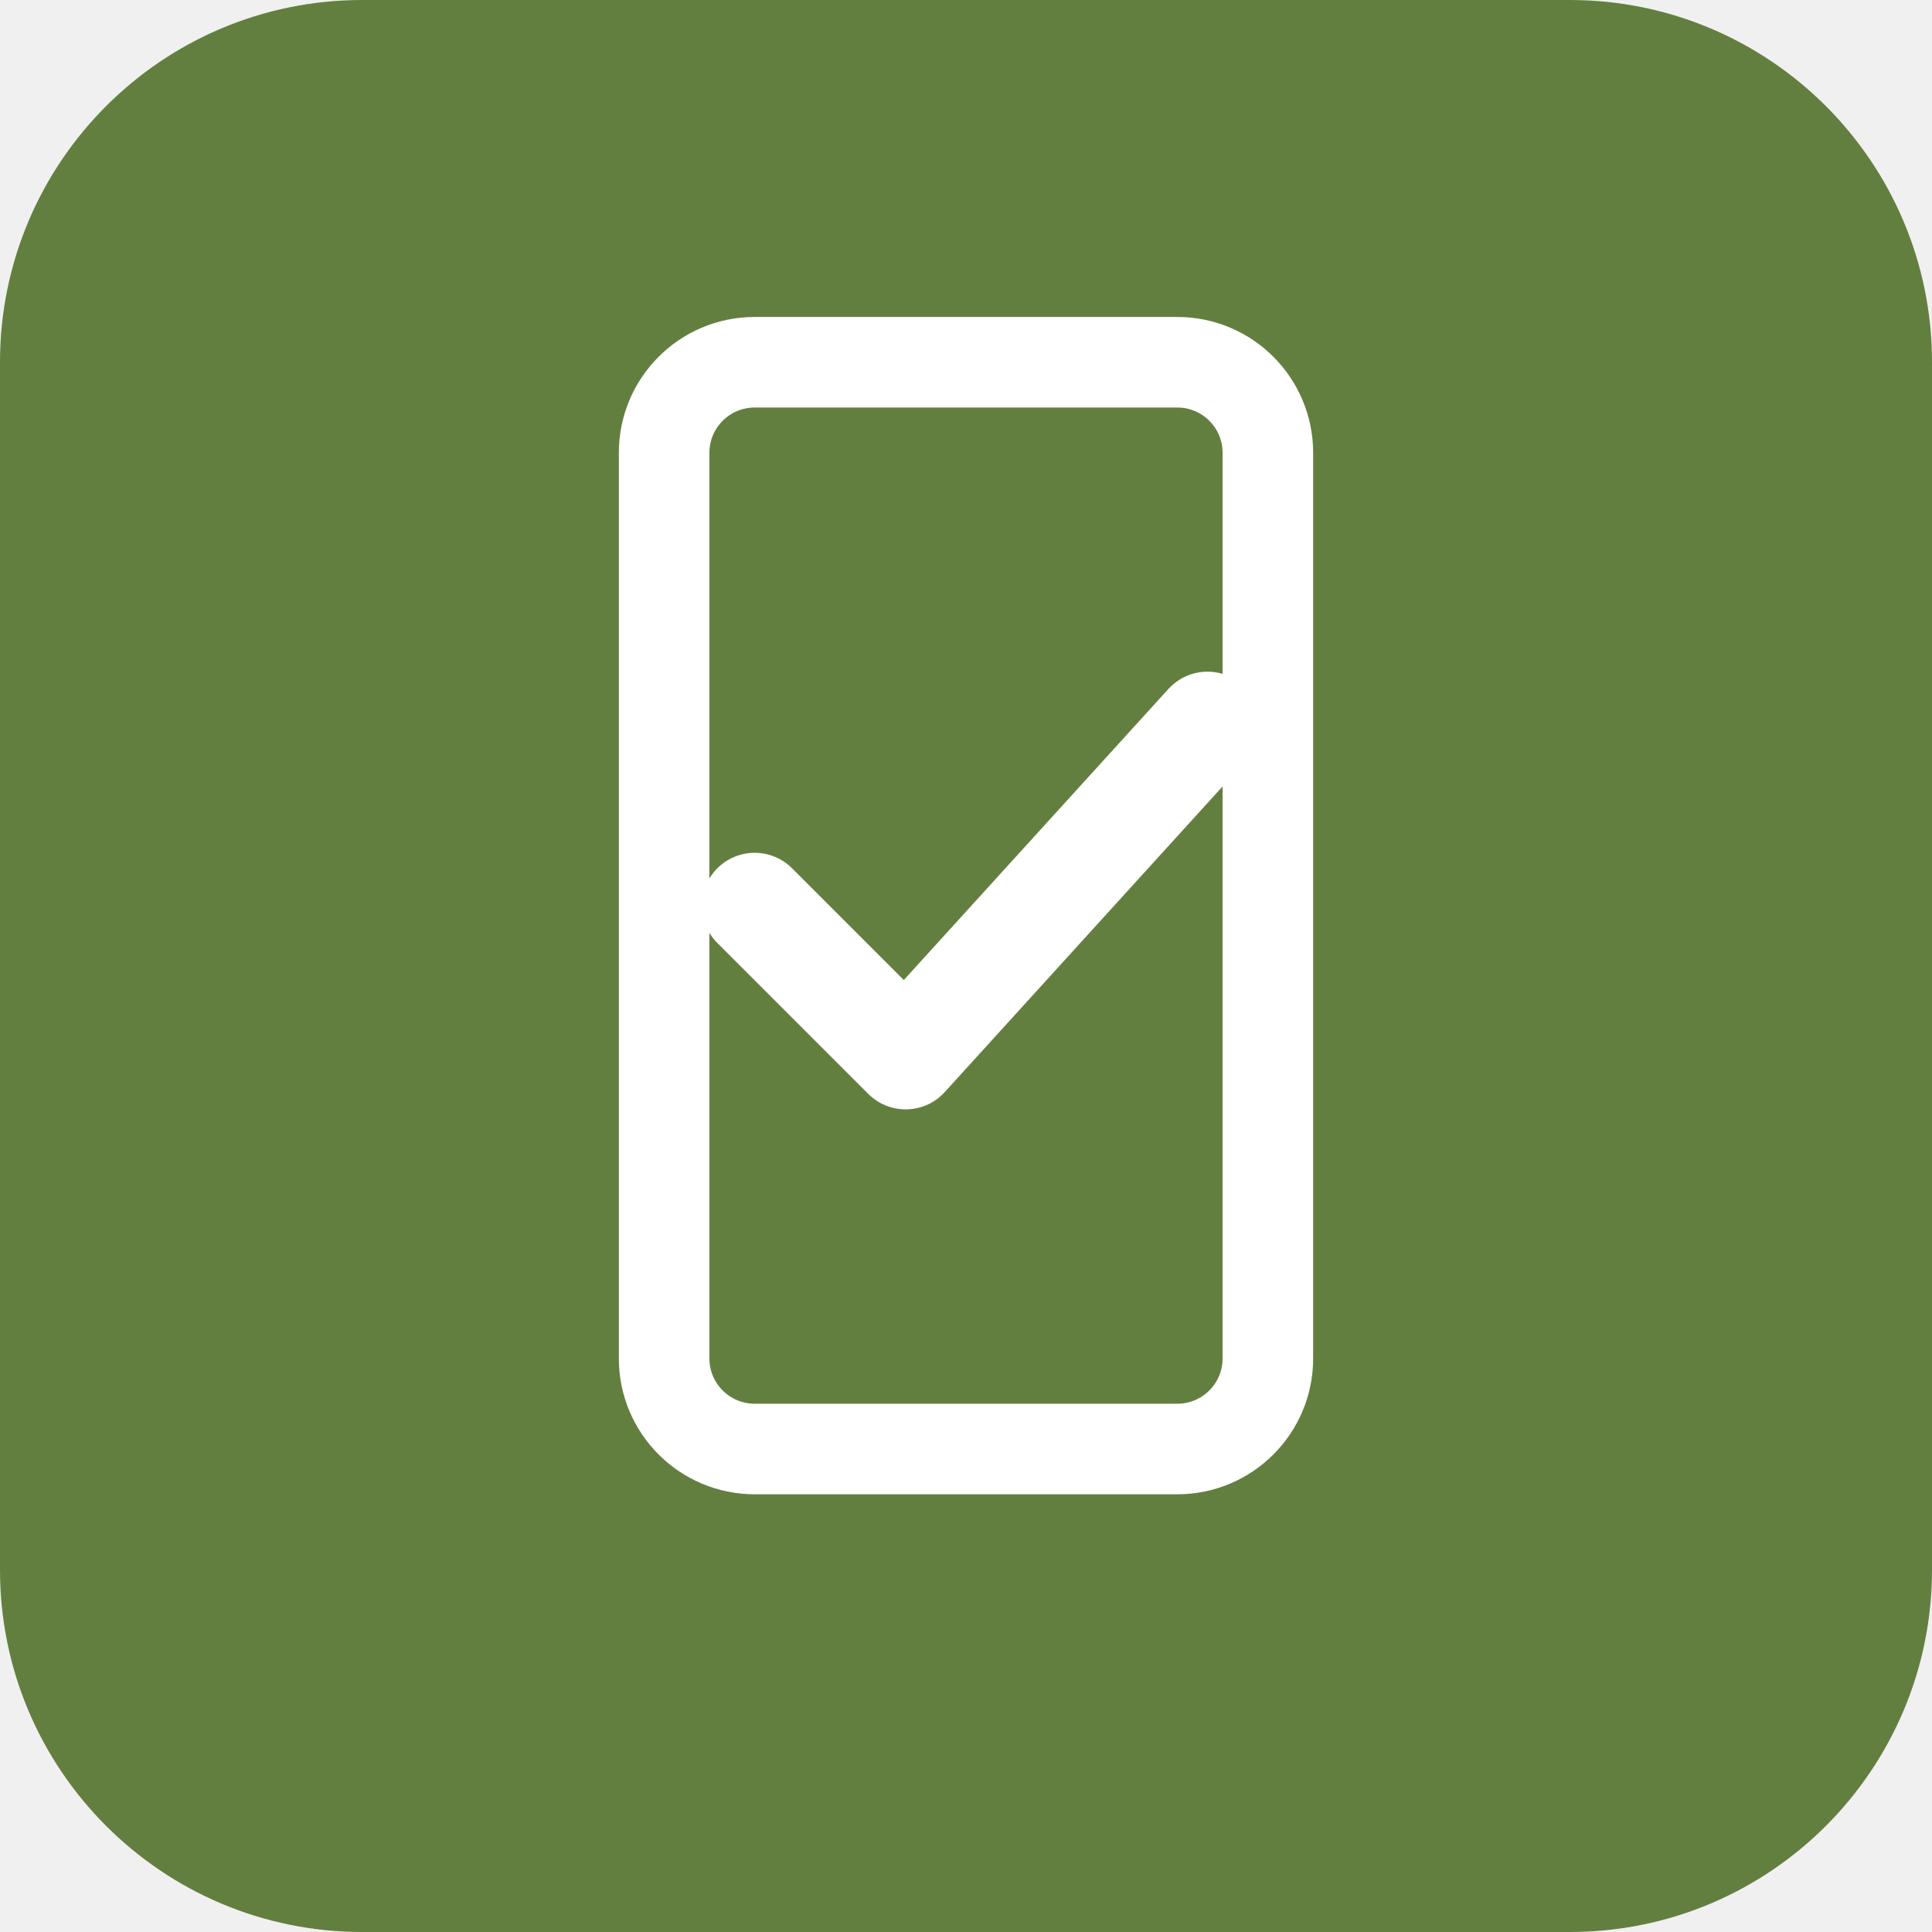
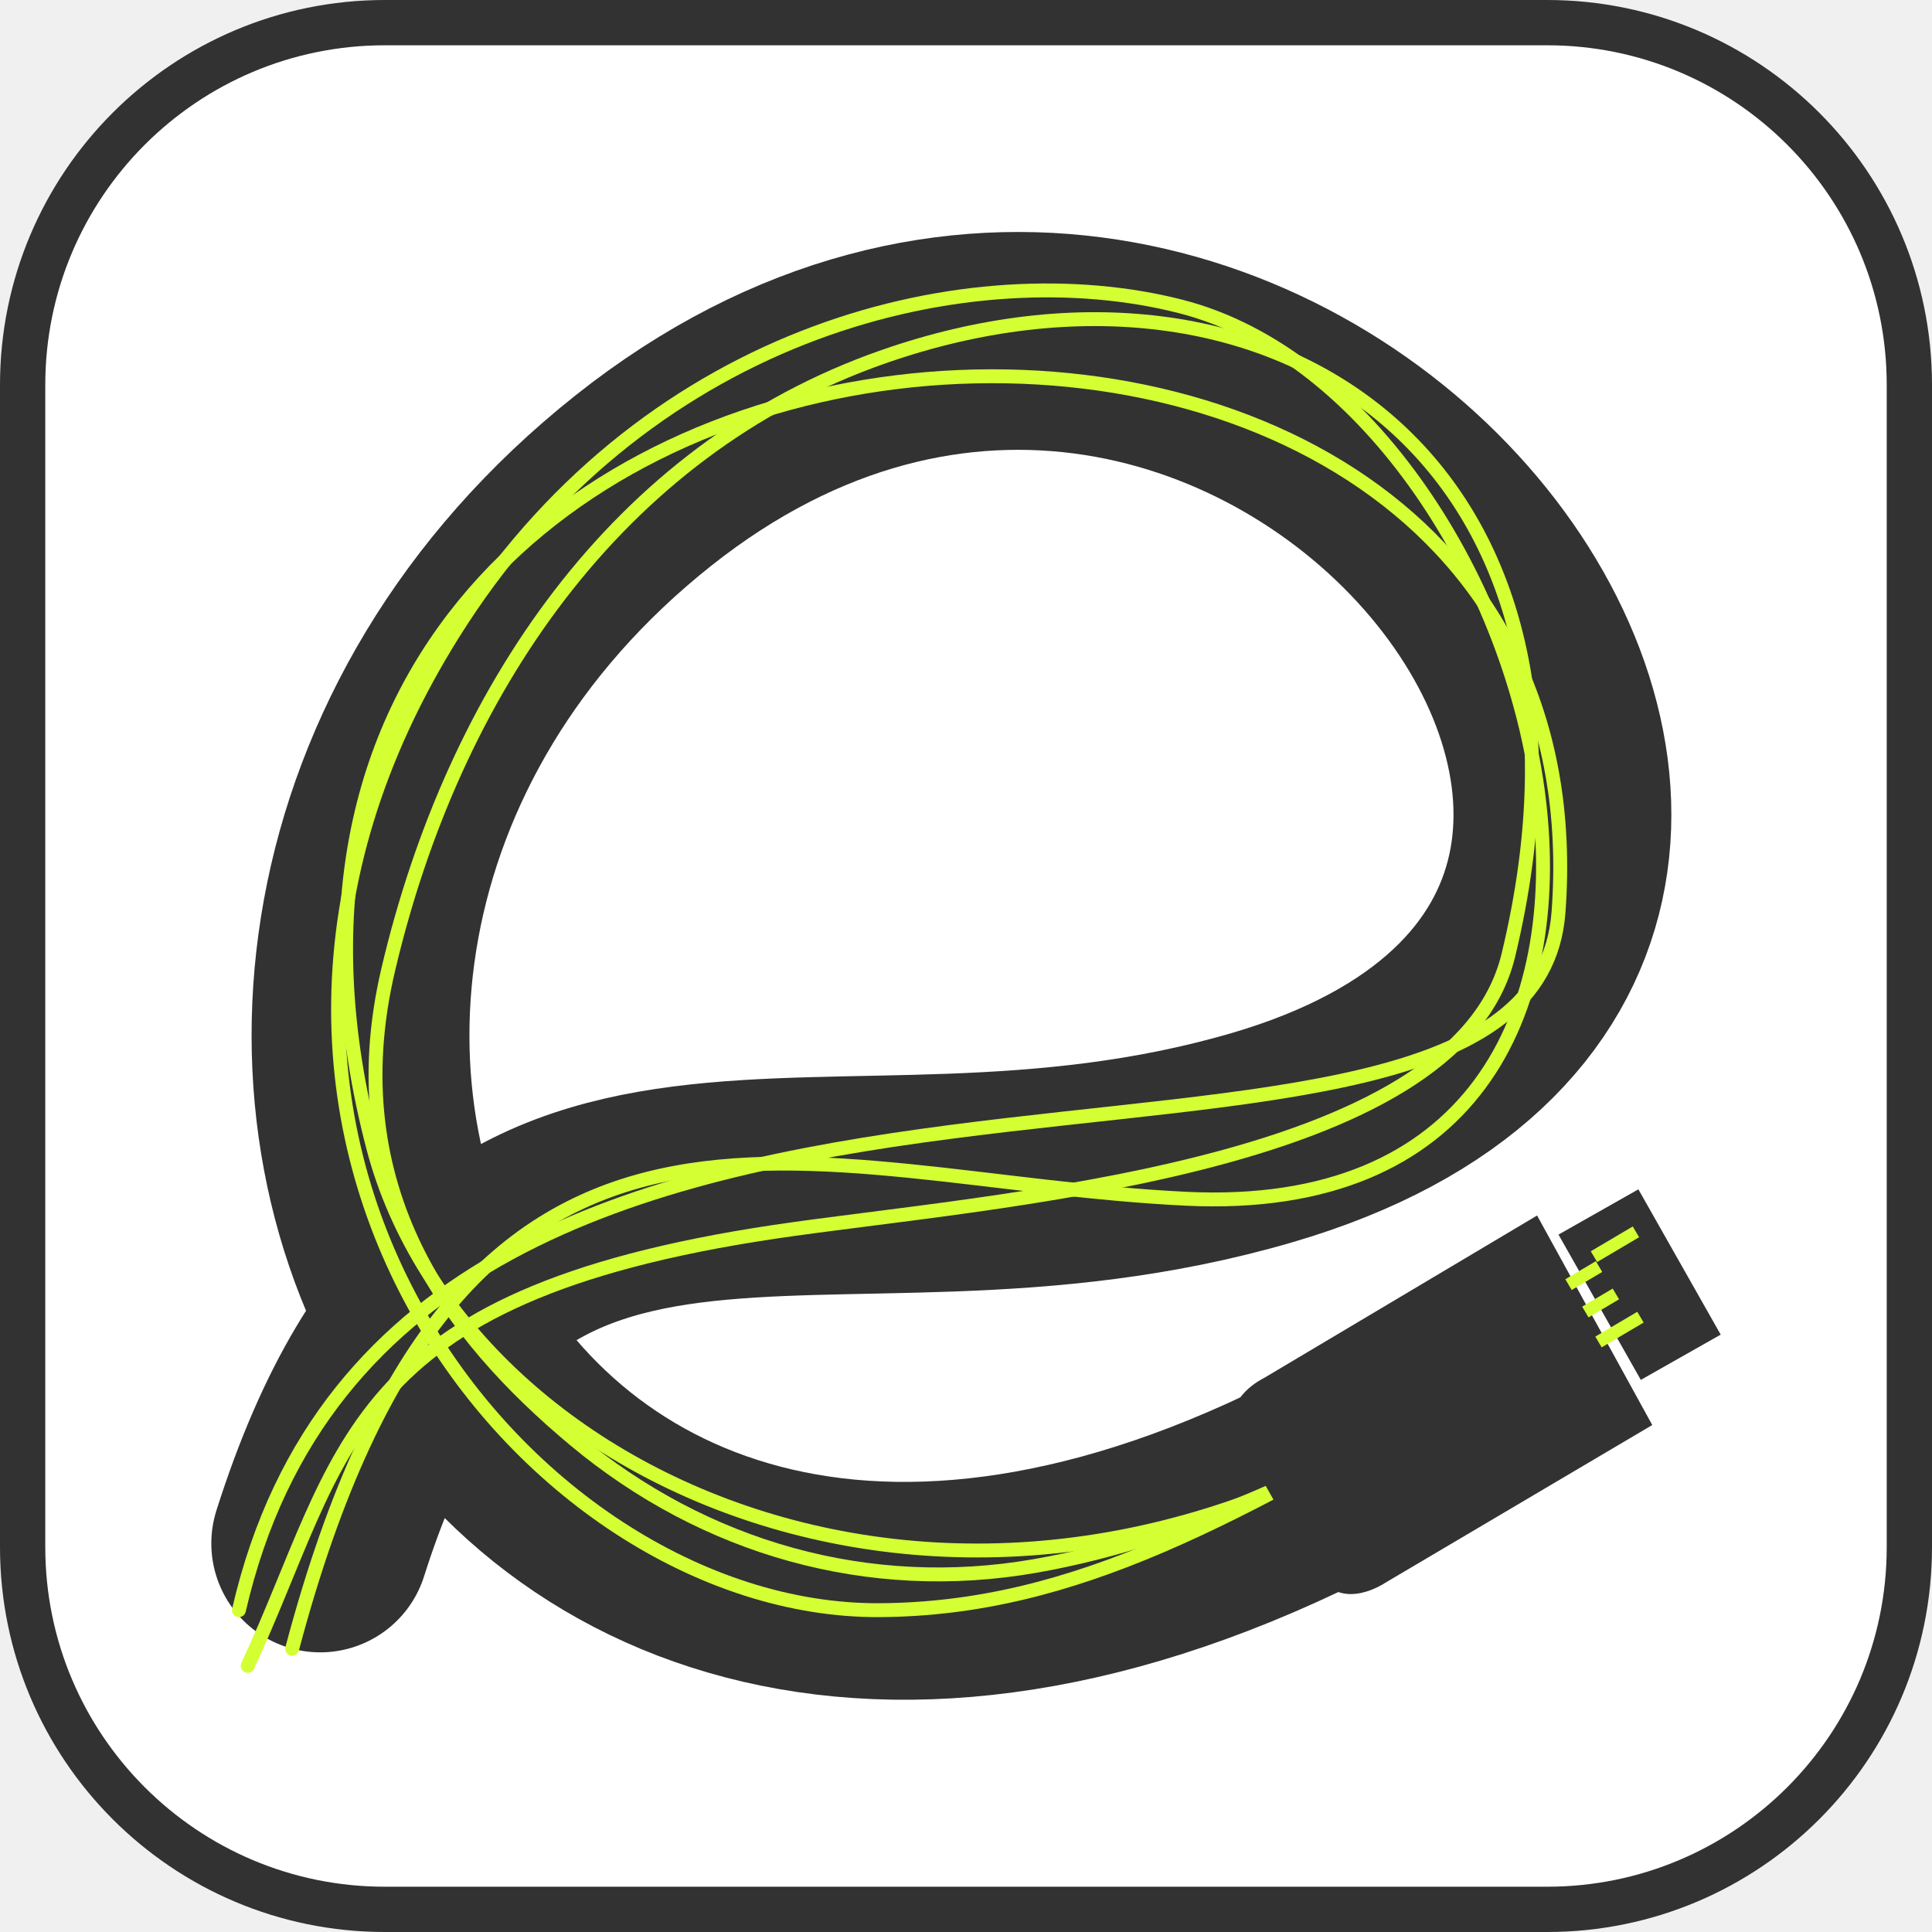
- <svg xmlns="http://www.w3.org/2000/svg" viewBox="0 0 512 512">
-   <rect width="512" height="512" rx="96" fill="#627f40" />
-   <rect x="176" y="96" width="160" height="288" rx="24" fill="none" stroke="#fff" stroke-width="24" />
-   <path d="M200 240l40 40 80-88" fill="none" stroke="#fff" stroke-width="28" stroke-linecap="round" stroke-linejoin="round" />
+ <svg xmlns="http://www.w3.org/2000/svg" viewBox="0 0 512 512" role="img" aria-labelledby="titulo descripcion">
+   <rect x="6" y="6" width="500" height="500" rx="96" fill="#fff" stroke="#323232" stroke-width="12" />
+   <svg x="56" y="61" width="400" height="390" viewBox="0 0 57.177 55.592">
+     <g transform="translate(-0.2645902 -62.97083)">
+       <g transform="translate(-239.9728 44.44921) scale(.2645833)">
+         <path d="m 923.579,257.73 c 23.539,-74.208 71.556,-39.637 134.77,-58.074 103.229,-30.107 -0.306,-164.158 -88.542,-94.071 -89.261,70.902 -21.903,218.663 114.778,132.933" fill="none" stroke="#323232" stroke-width="31.19" stroke-linecap="round" stroke-linejoin="round" />
+         <path d="m 919.559,272.813 c 24.379,-92.014 73.251,-67.062 128.012,-64.429 81.936,3.939 52.951,-114.011 -0.813,-127.759 -29.725,-7.6 -75.549,2.795 -102.982,45.027 -46.992,72.339 9.183,141.96 59.916,141.634 27.923,-0.18 50.949,-13.168 86.206,-33.85" fill="none" stroke="#d3ff33" stroke-width="1.99" stroke-linecap="round" stroke-linejoin="round" />
+         <path d="m 1091.67,233.531 c -20.588,12.027 -42.756,23.424 -65.795,27.435 -23.7,4.127 -47.202,-2.464 -65.889,-18.07 -17.779,-14.845 -34.049,-35.948 -26.671,-67.323 9.291,-39.512 32.603,-74.373 70.926,-87.757 55.309,-19.316 106.626,14.436 89.444,85.71 -7.46,30.945 -74.748,35.062 -105.084,39.594 -61.903,9.248 -61.336,31.952 -75.41,62.133" fill="none" stroke="#d3ff33" stroke-width="1.99" stroke-linecap="round" stroke-linejoin="round" />
+         <path d="m 1090.48,233.103 c -69.202,51.449 -146.324,17.542 -159.309,-32.037 -35.024,-133.731 178.16,-147.297 169.695,-33.699 -3.9,52.332 -165.551,-1.748 -188.927,99.919" fill="none" stroke="#d3ff33" stroke-width="1.99" stroke-linecap="round" stroke-linejoin="round" />
+         <path d="m 1097.8,210.782 16.49,29.997 -38.218,22.58 c 0,0 -6.054,4.155 -9.359,-0.827 -3.309,-4.988 -9.094,-15.022 -11.882,-21.039 -2.127,-4.596 3.872,-7.447 3.872,-7.447 z" fill="#323232" />
+         <path d="m 1112.65,234.315 -11.786,-20.801 11.438,-6.48 11.785,20.801 z" fill="#323232" />
+         <path d="m 1111.95,213.12 -6.008,3.554 m 6.658,8.661 -6.008,3.554 m 0.078,-10.797 -4.371,2.586 m 6.781,1.333 -4.372,2.586" fill="none" stroke="#d3ff33" stroke-width="1.79" />
+       </g>
+     </g>
+   </svg>
</svg>
